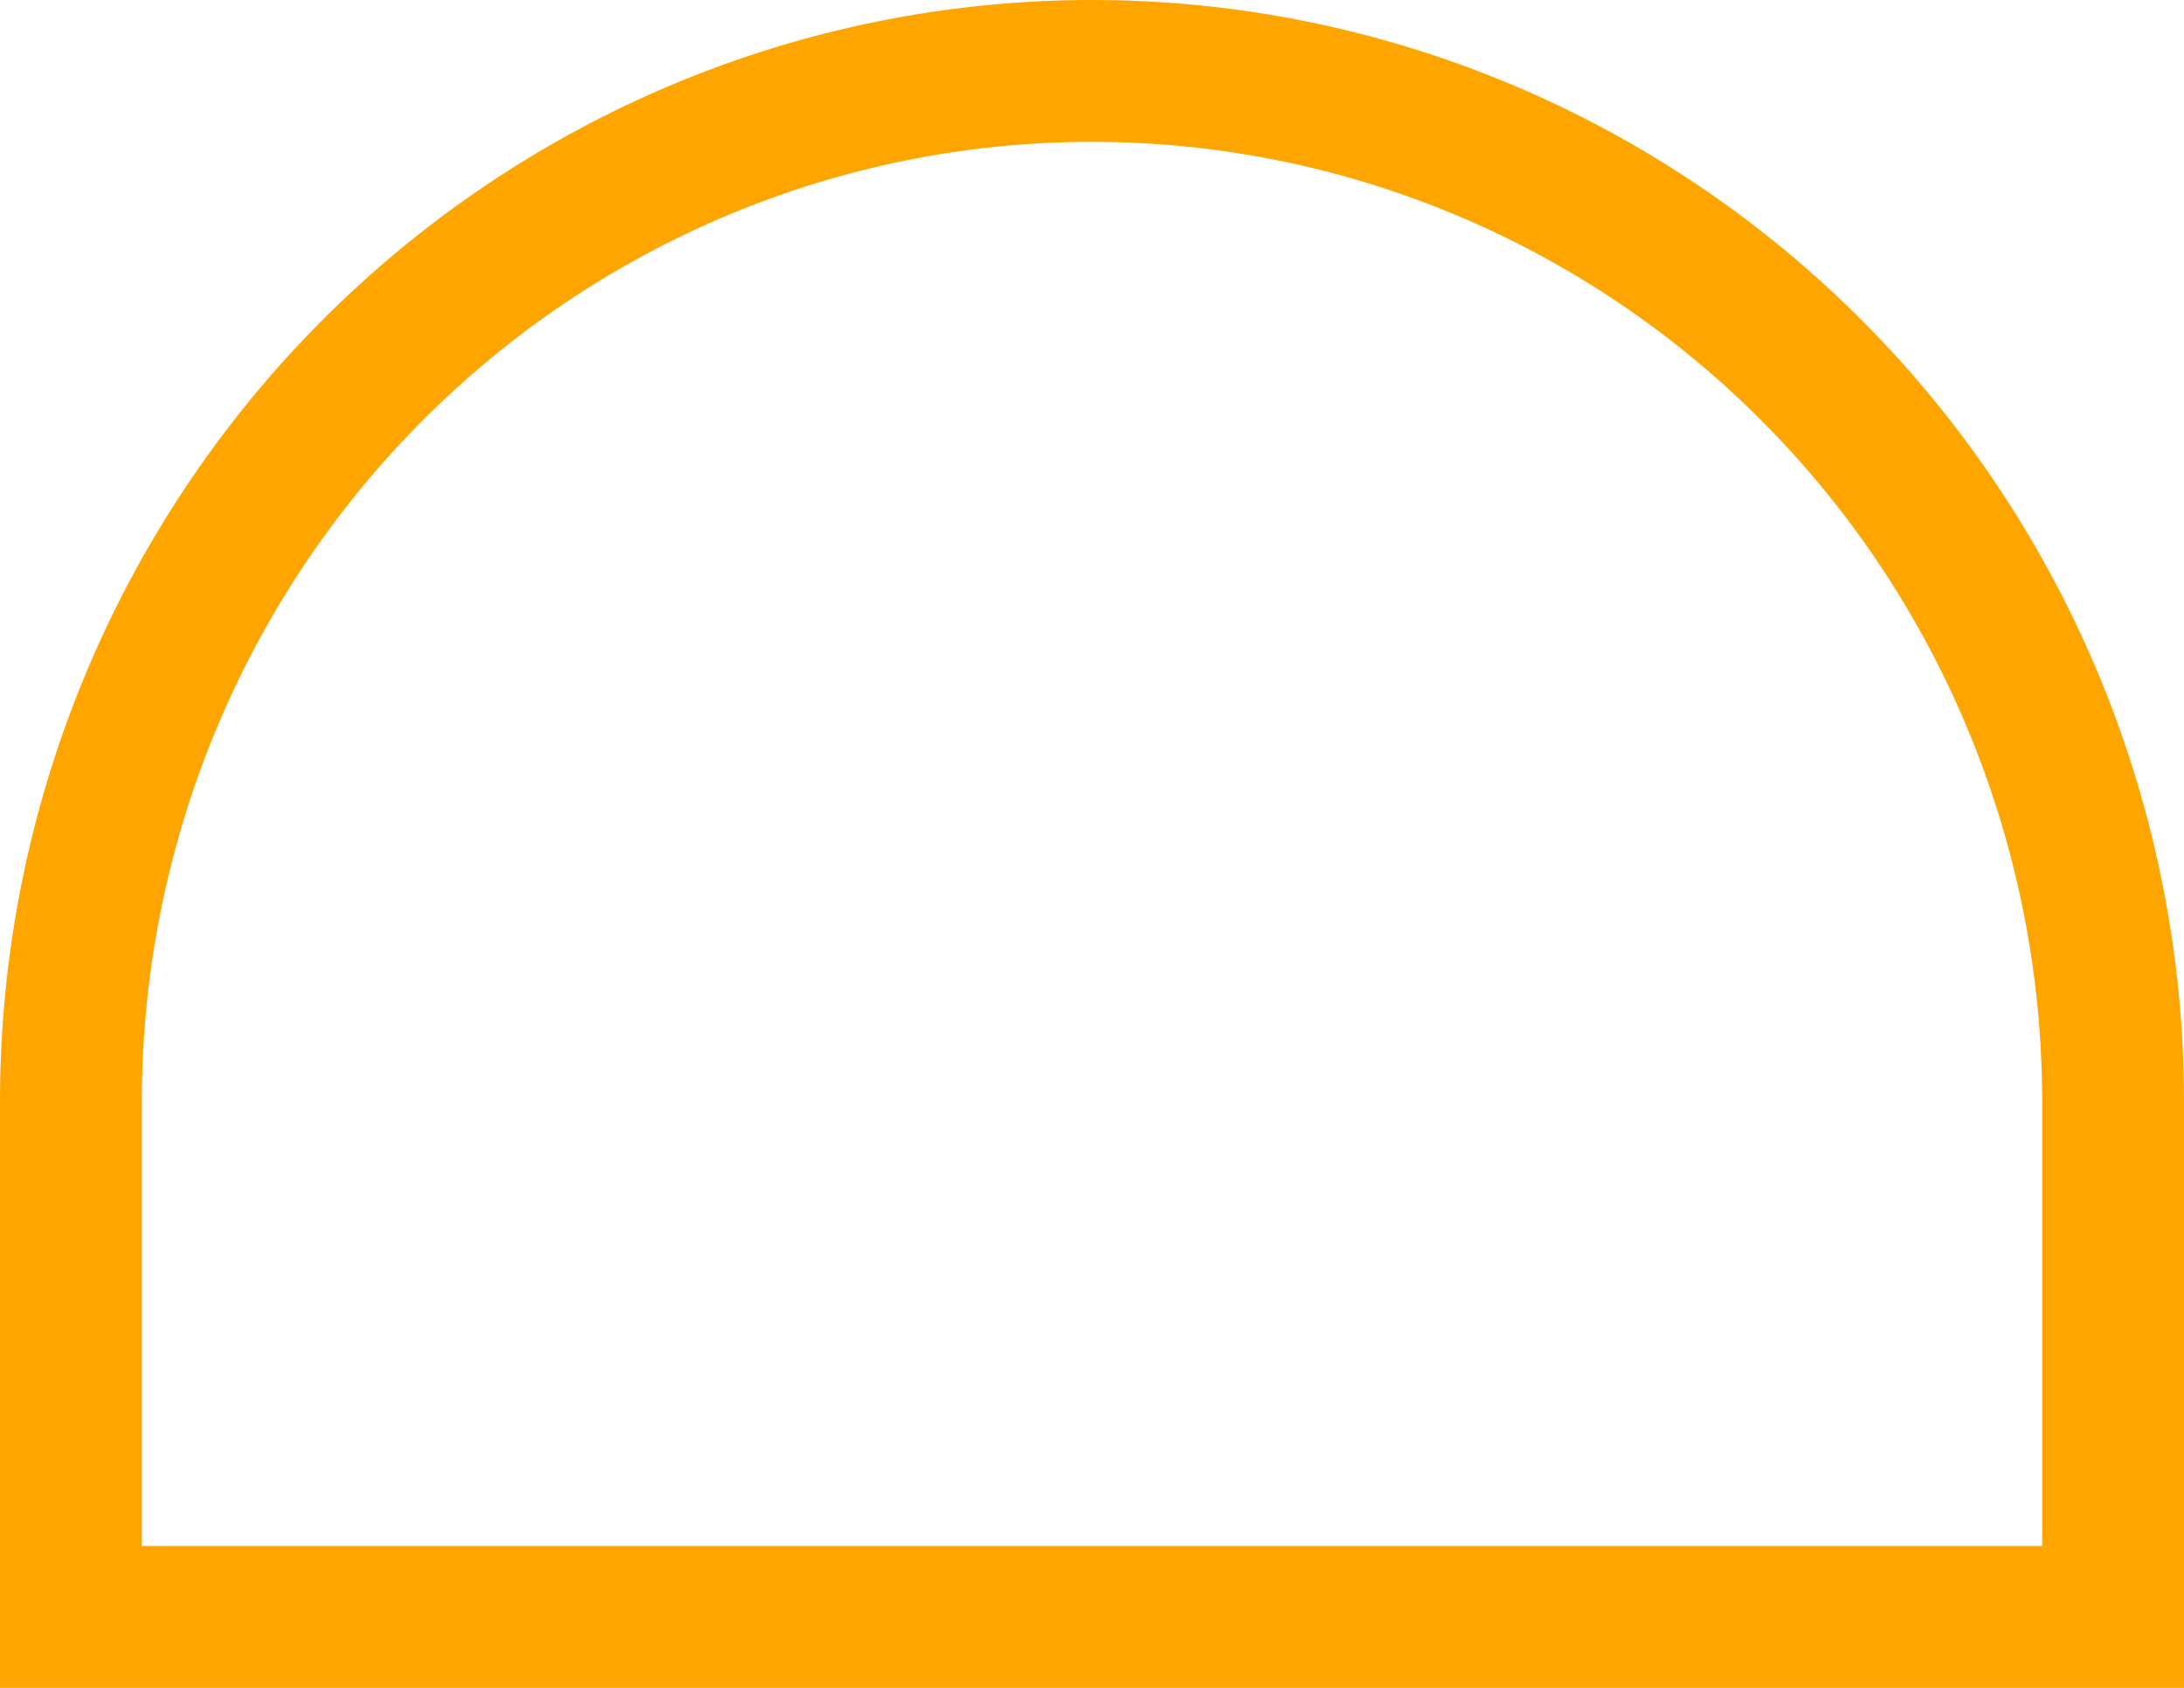
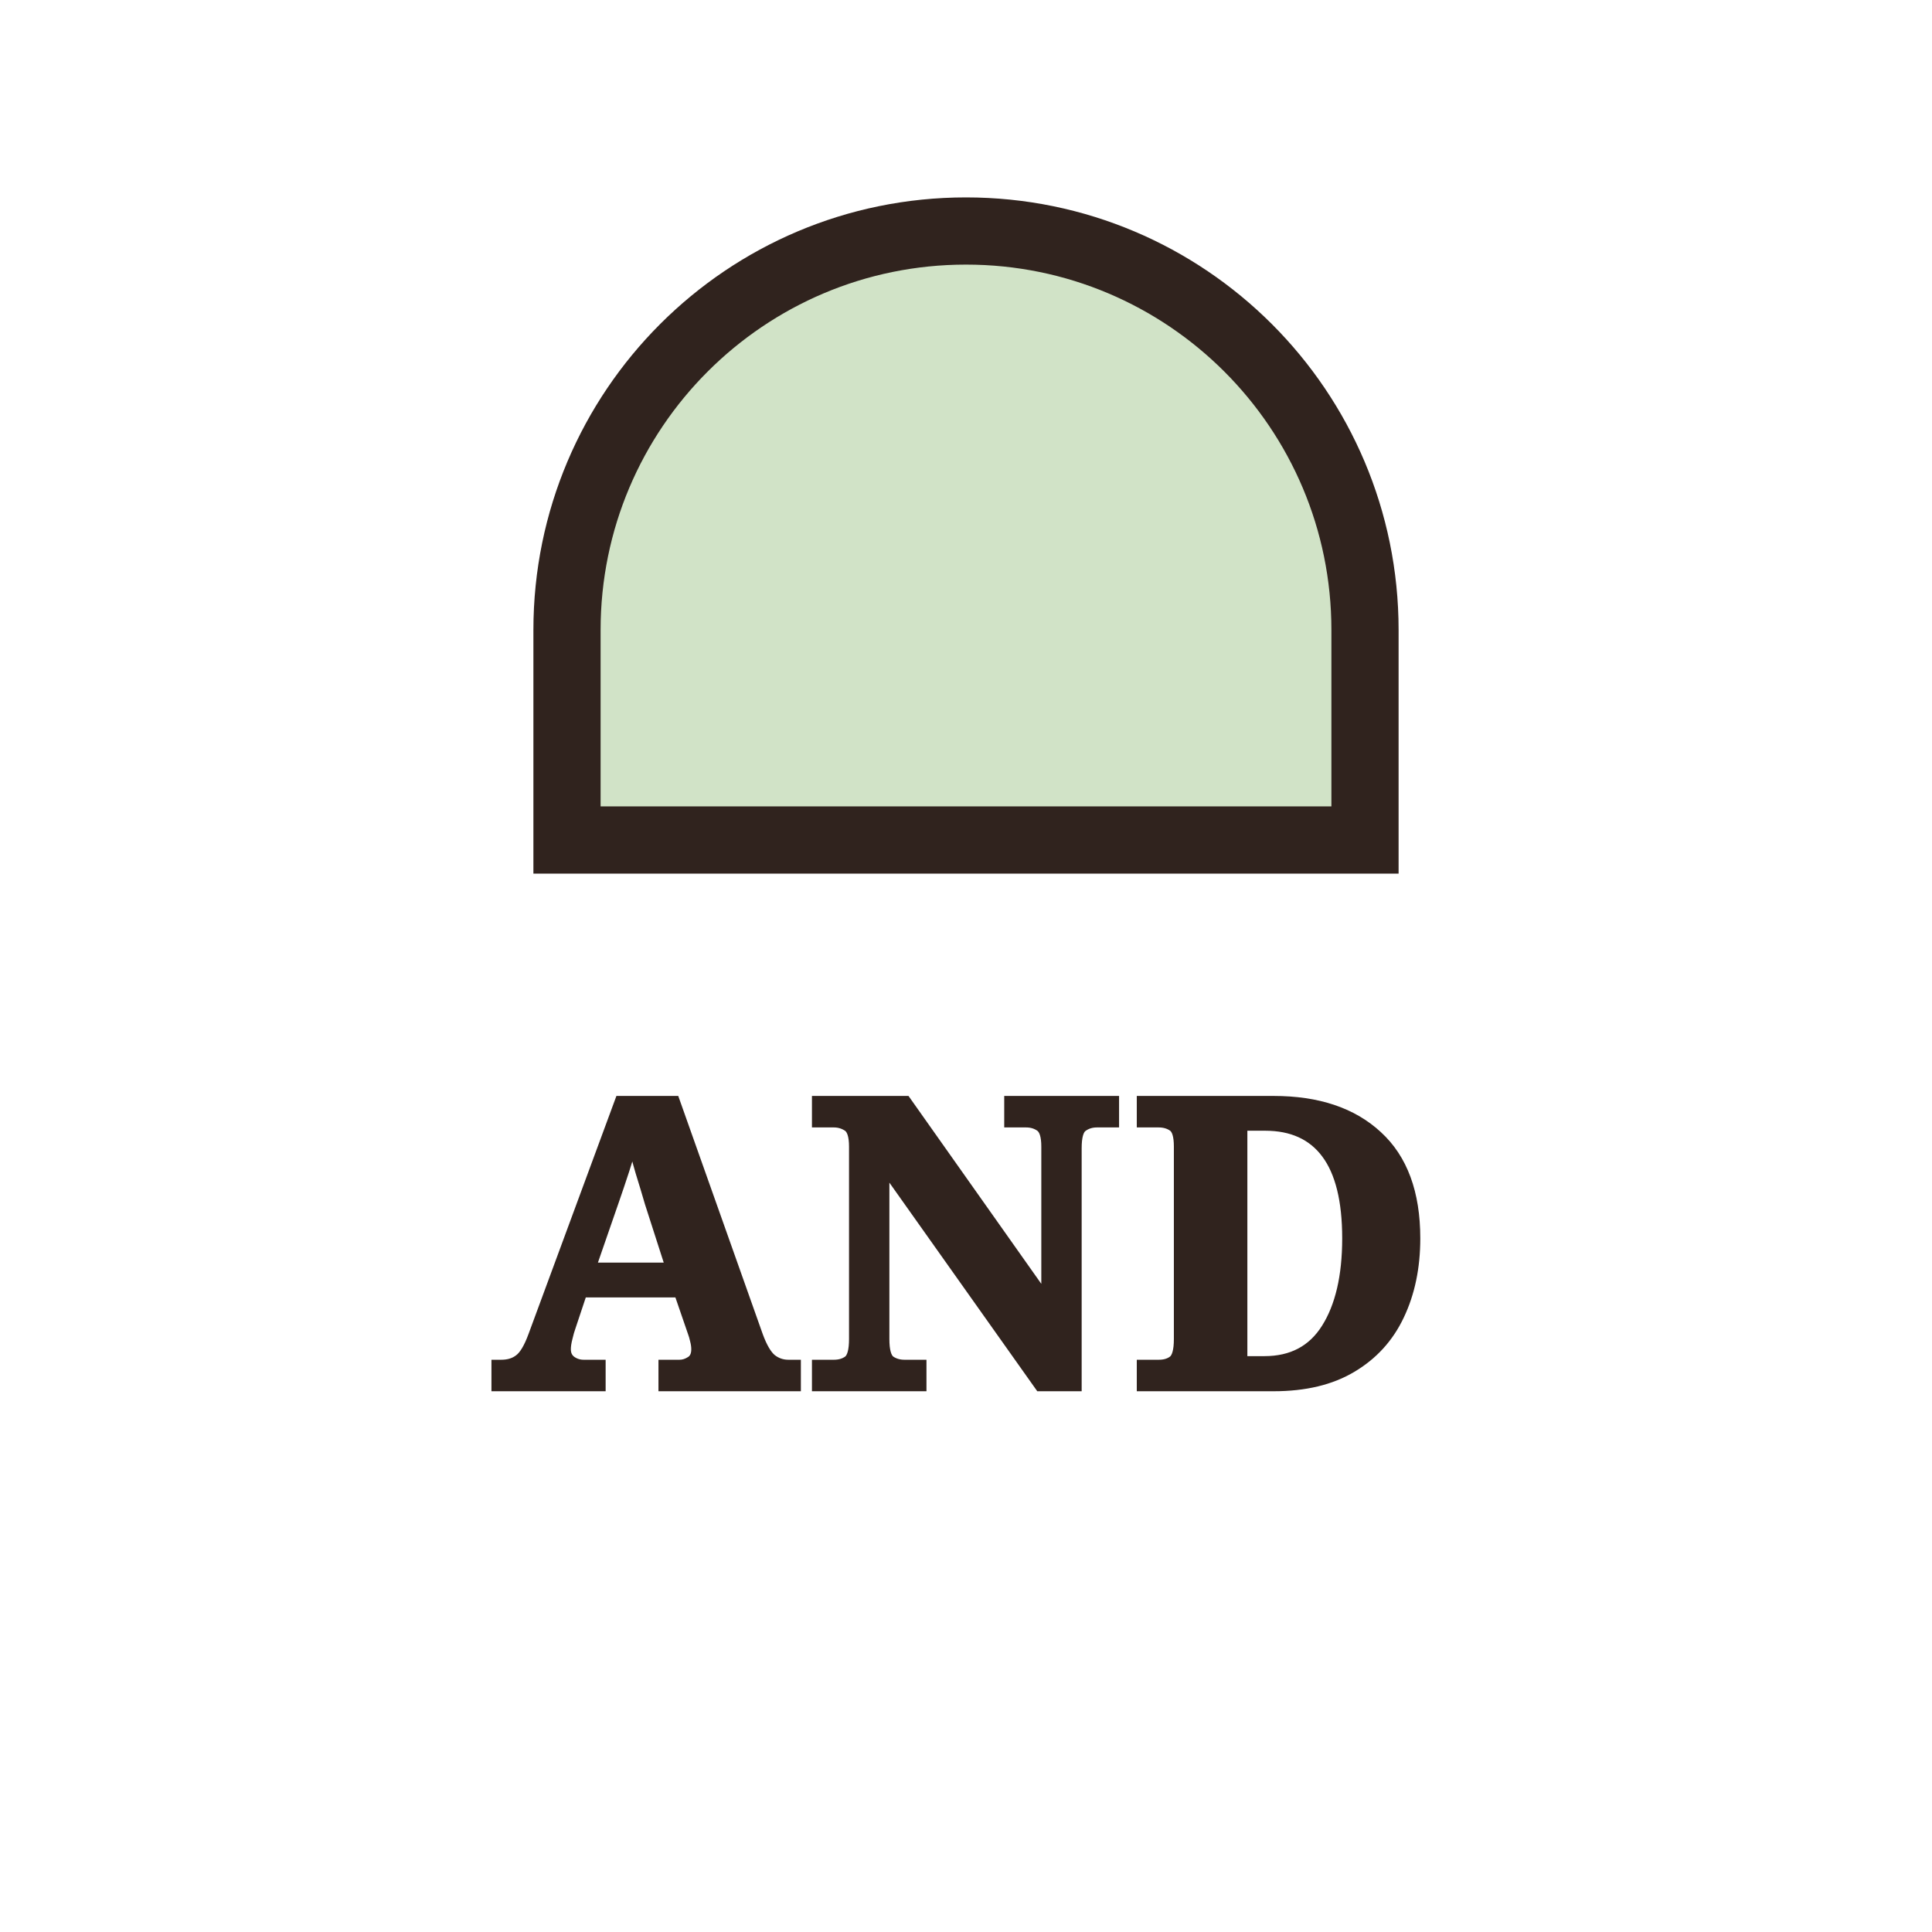
- <svg xmlns="http://www.w3.org/2000/svg" width="308" height="238" viewBox="0 0 308 238" fill="none">
-   <path d="M10 228V155.333C10 116.789 25.171 79.822 52.177 52.567C79.182 25.312 115.809 10 154 10C192.191 10 228.818 25.312 255.823 52.567C282.829 79.822 298 116.789 298 155.333V228H10Z" stroke="#FFA500" stroke-width="20" stroke-miterlimit="10" />
+ <svg xmlns="http://www.w3.org/2000/svg" width="184" height="184" viewBox="-46 -30 92 92">
+   <g transform="rotate(270)">
+     <path d="M -10 -19 L 0 -19 A 19 19 0 0 1 0 19 L -10 19 Z" fill="#d1e3c7" stroke="#30231e" stroke-width="3.2" stroke-linecap="square" stroke-linejoin="miter" />
+   </g>
+   <text x="0" y="36" font-family="Young Serif, Georgia, serif" font-size="19" font-weight="800" letter-spacing="0.5" text-anchor="middle" fill="#30231e" stroke="#30231e" stroke-width="0.5">AND</text>
</svg>
